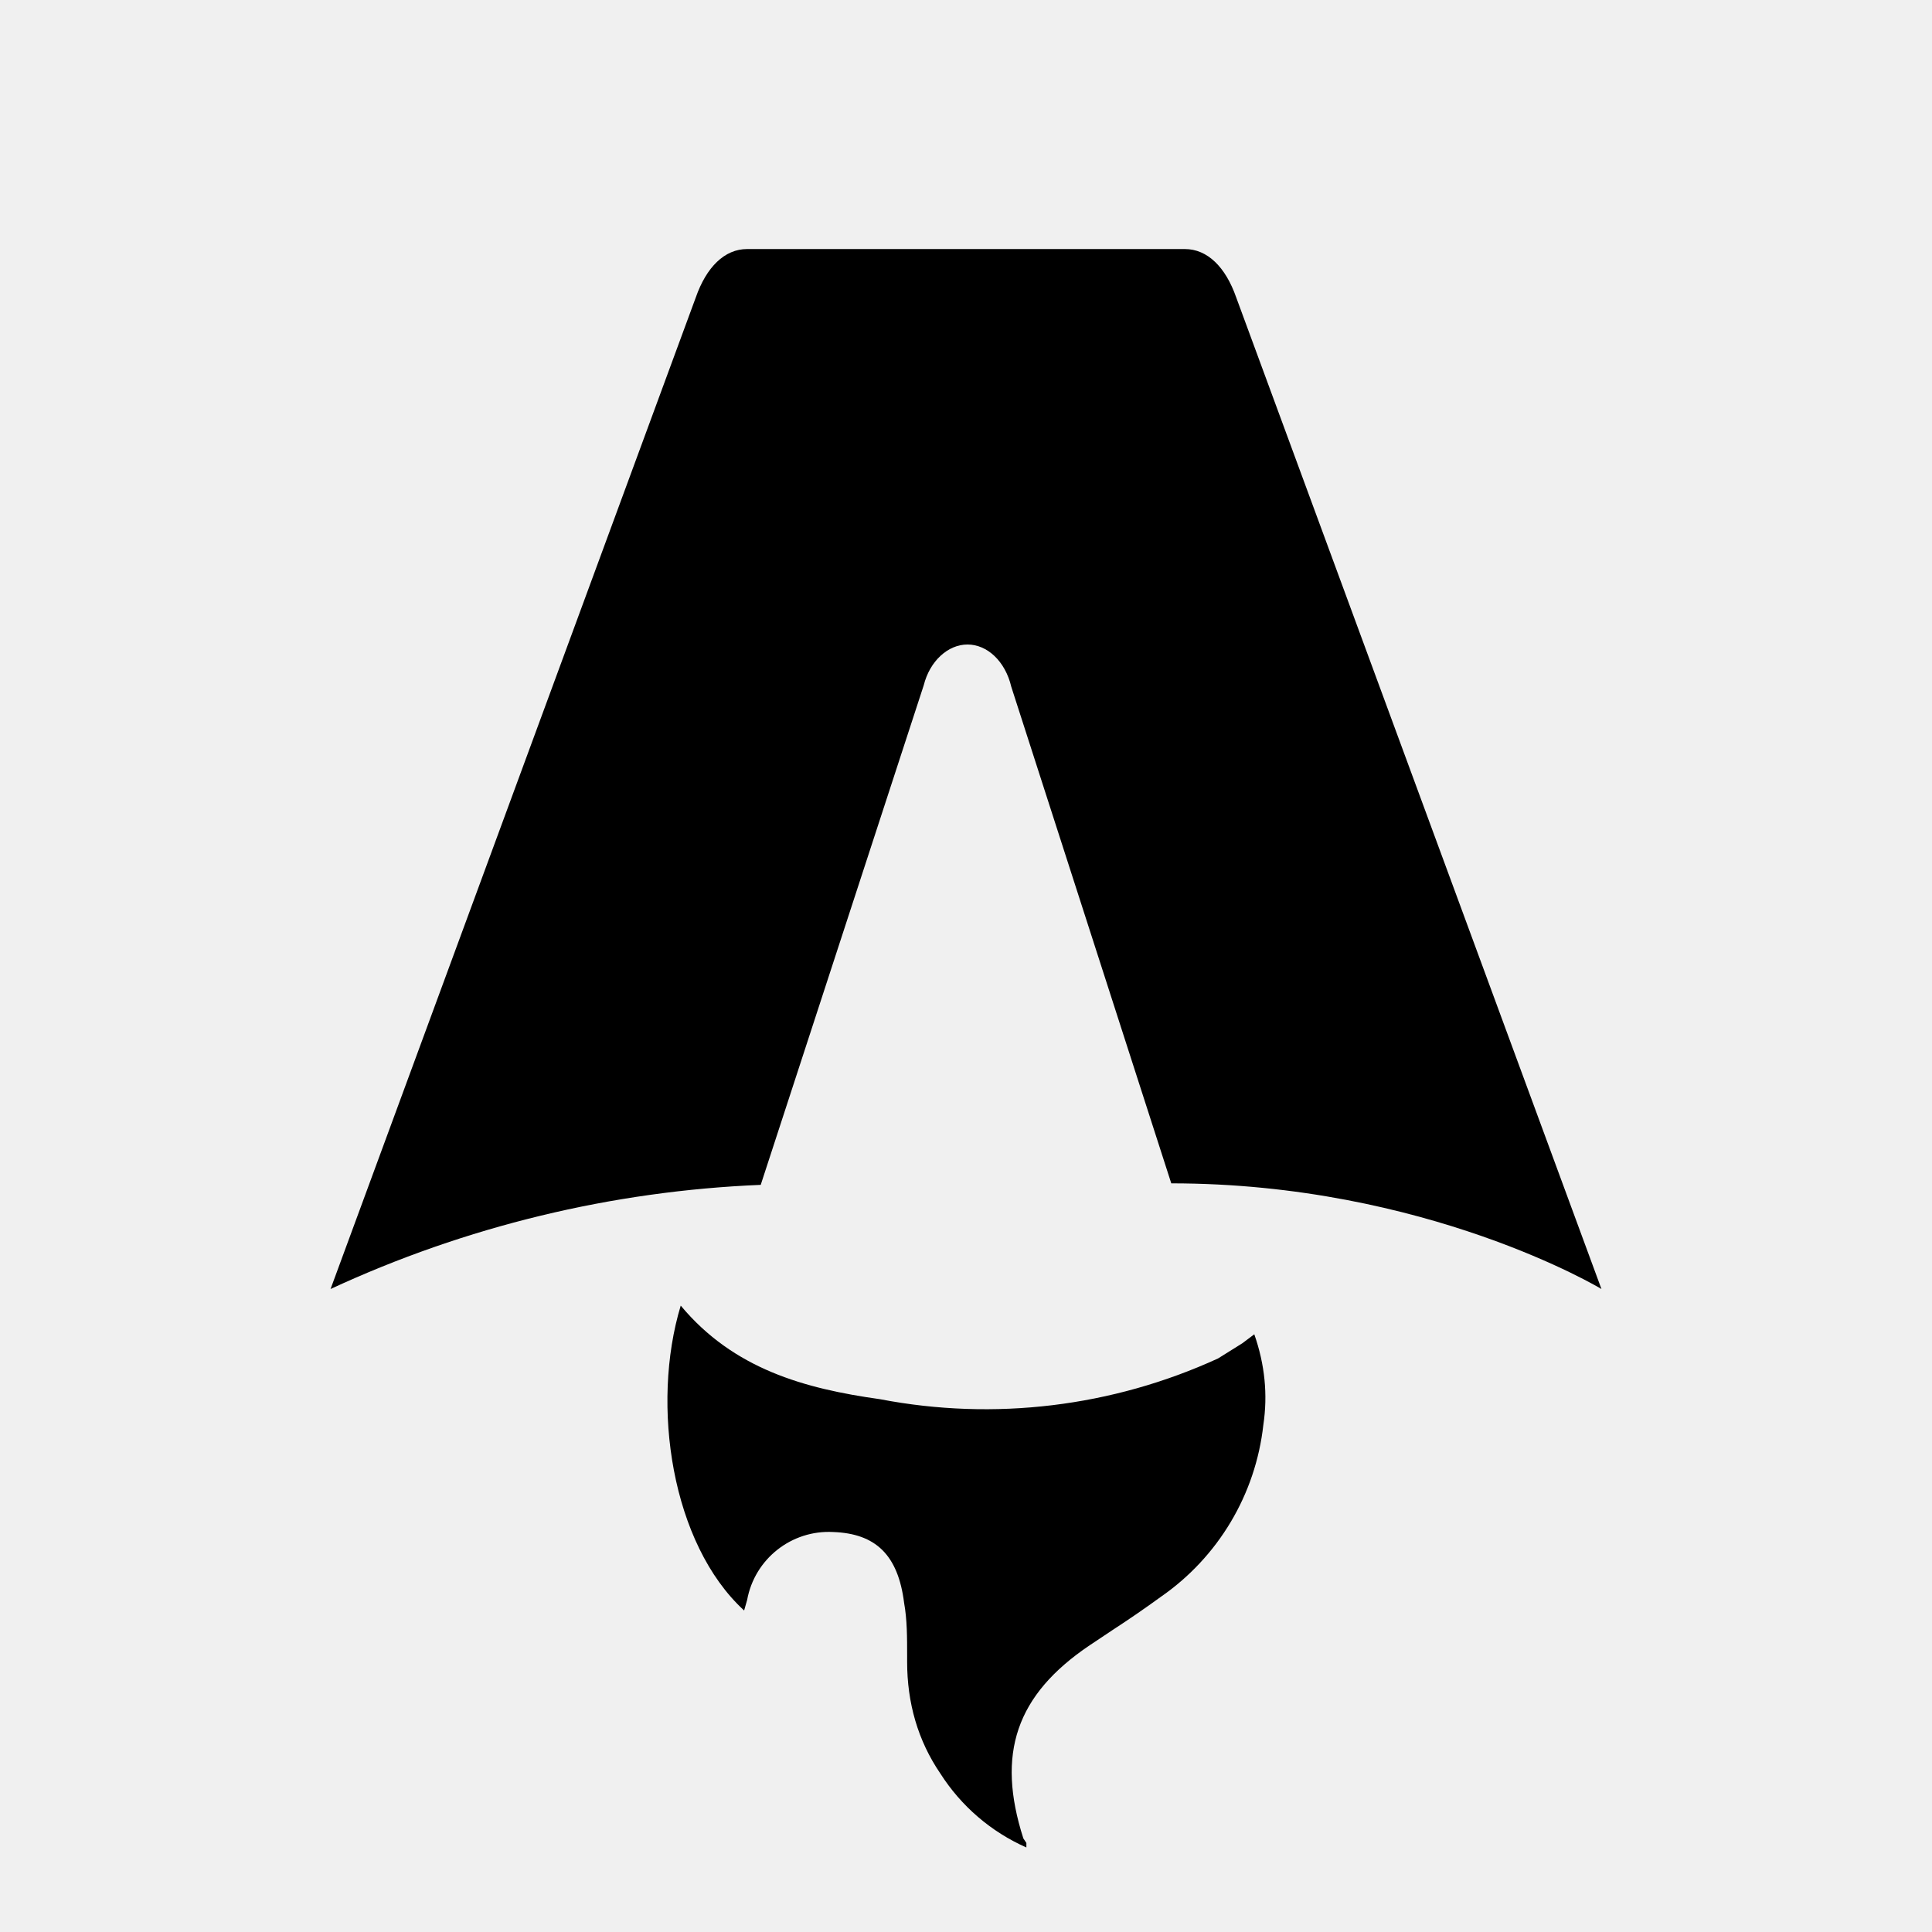
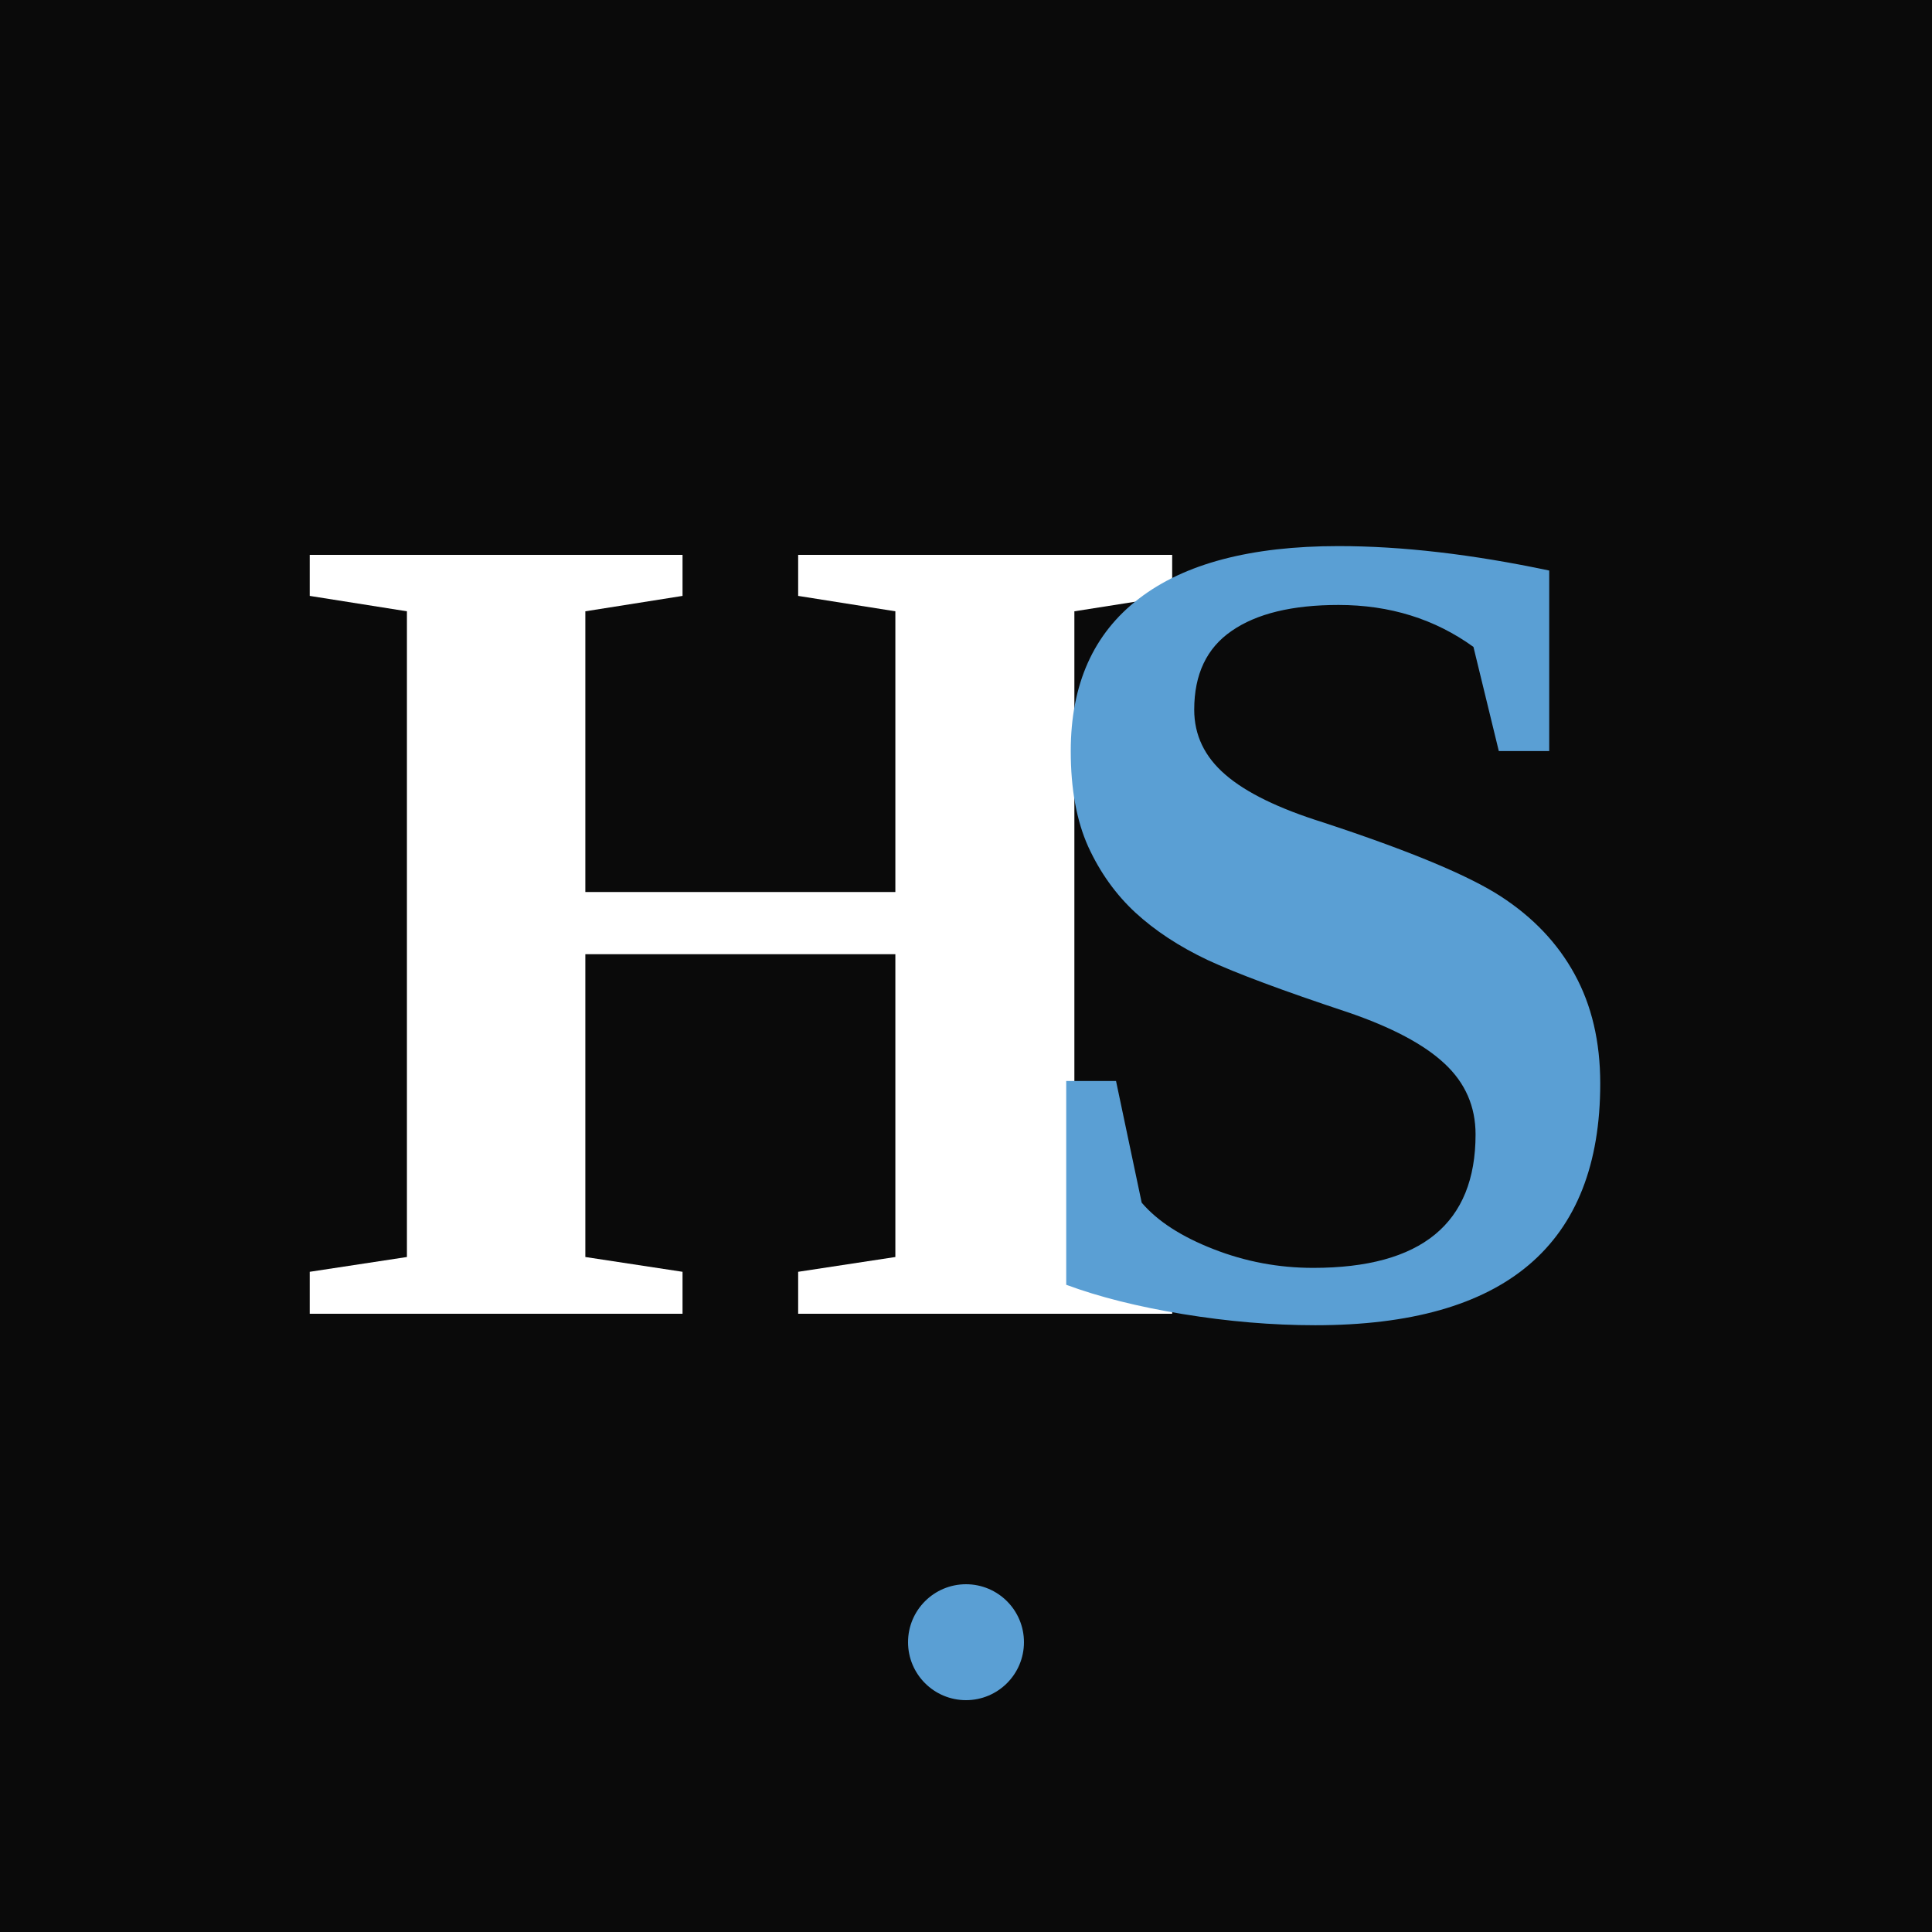
- <svg xmlns="http://www.w3.org/2000/svg" fill="none" viewBox="0 0 128 128">
-   <path d="M50.4 78.5a75.1 75.1 0 0 0-28.5 6.9l24.2-65.7c.7-2 1.9-3.2 3.4-3.2h29c1.5 0 2.7 1.2 3.4 3.2l24.2 65.7s-11.6-7-28.5-7L67 45.5c-.4-1.7-1.6-2.8-2.9-2.8-1.3 0-2.5 1.1-2.9 2.7L50.4 78.5Zm-1.1 28.2Zm-4.2-20.2c-2 6.6-.6 15.8 4.2 20.2a17.5 17.5 0 0 1 .2-.7 5.5 5.5 0 0 1 5.7-4.5c2.8.1 4.3 1.5 4.7 4.7.2 1.1.2 2.3.2 3.5v.4c0 2.7.7 5.2 2.2 7.4a13 13 0 0 0 5.7 4.9v-.3l-.2-.3c-1.8-5.6-.5-9.5 4.4-12.8l1.5-1a73 73 0 0 0 3.2-2.2 16 16 0 0 0 6.8-11.4c.3-2 .1-4-.6-6l-.8.6-1.6 1a37 37 0 0 1-22.4 2.7c-5-.7-9.7-2-13.2-6.2Z" />
-   <style>
-         path { fill: #000; }
-         @media (prefers-color-scheme: dark) {
-             path { fill: #FFF; }
-         }
+ <svg xmlns="http://www.w3.org/2000/svg" viewBox="0 0 100 100" width="100" height="100">
+   <defs>
+     <style>
+       .h-letter {
+         font-family: 'Georgia', 'Times New Roman', serif;
+         font-size: 60px;
+         font-weight: 700;
+         fill: #ffffff;
+       }
+       .s-letter {
+         font-family: 'Georgia', 'Times New Roman', serif;
+         font-size: 60px;
+         font-weight: 700;
+         fill: #5A9FD4;
+       }
    </style>
+   </defs>
+   <rect width="100" height="100" fill="#0a0a0a" />
+   <text x="15" y="68" class="h-letter">H</text>
+   <text x="52" y="68" class="s-letter">S</text>
+   <circle cx="50" cy="85" r="3" fill="#5A9FD4" />
</svg>
